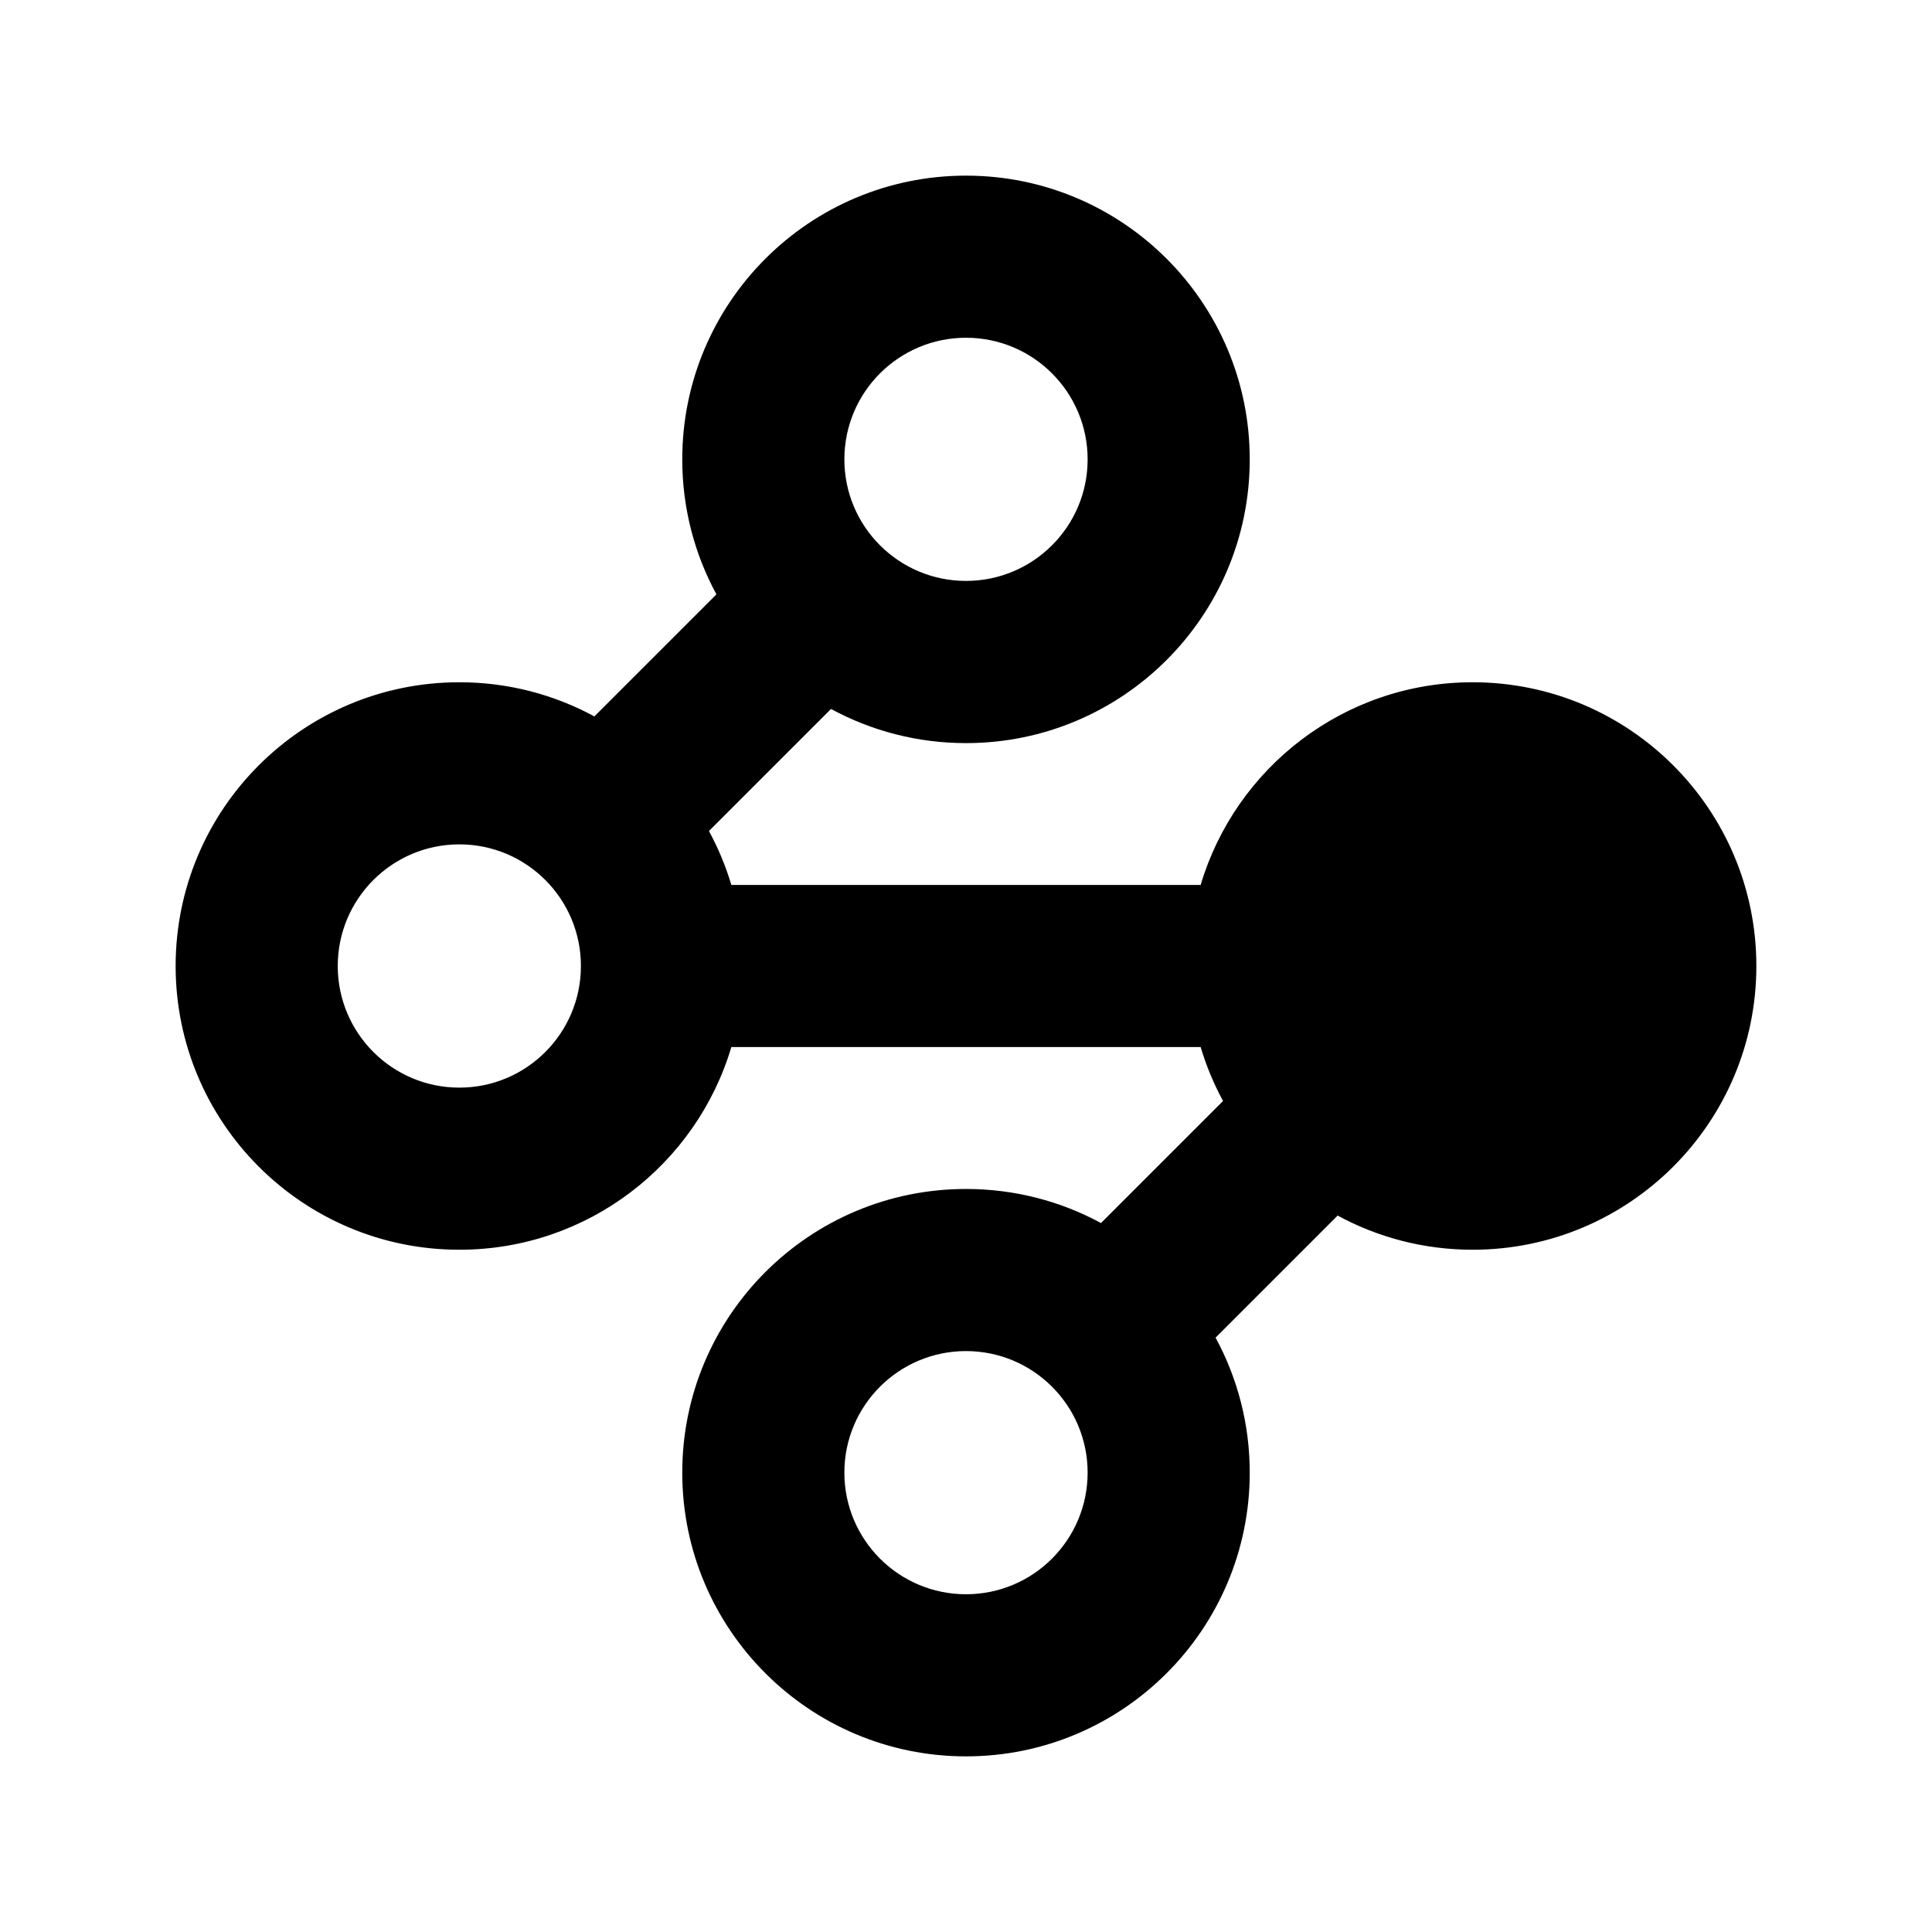
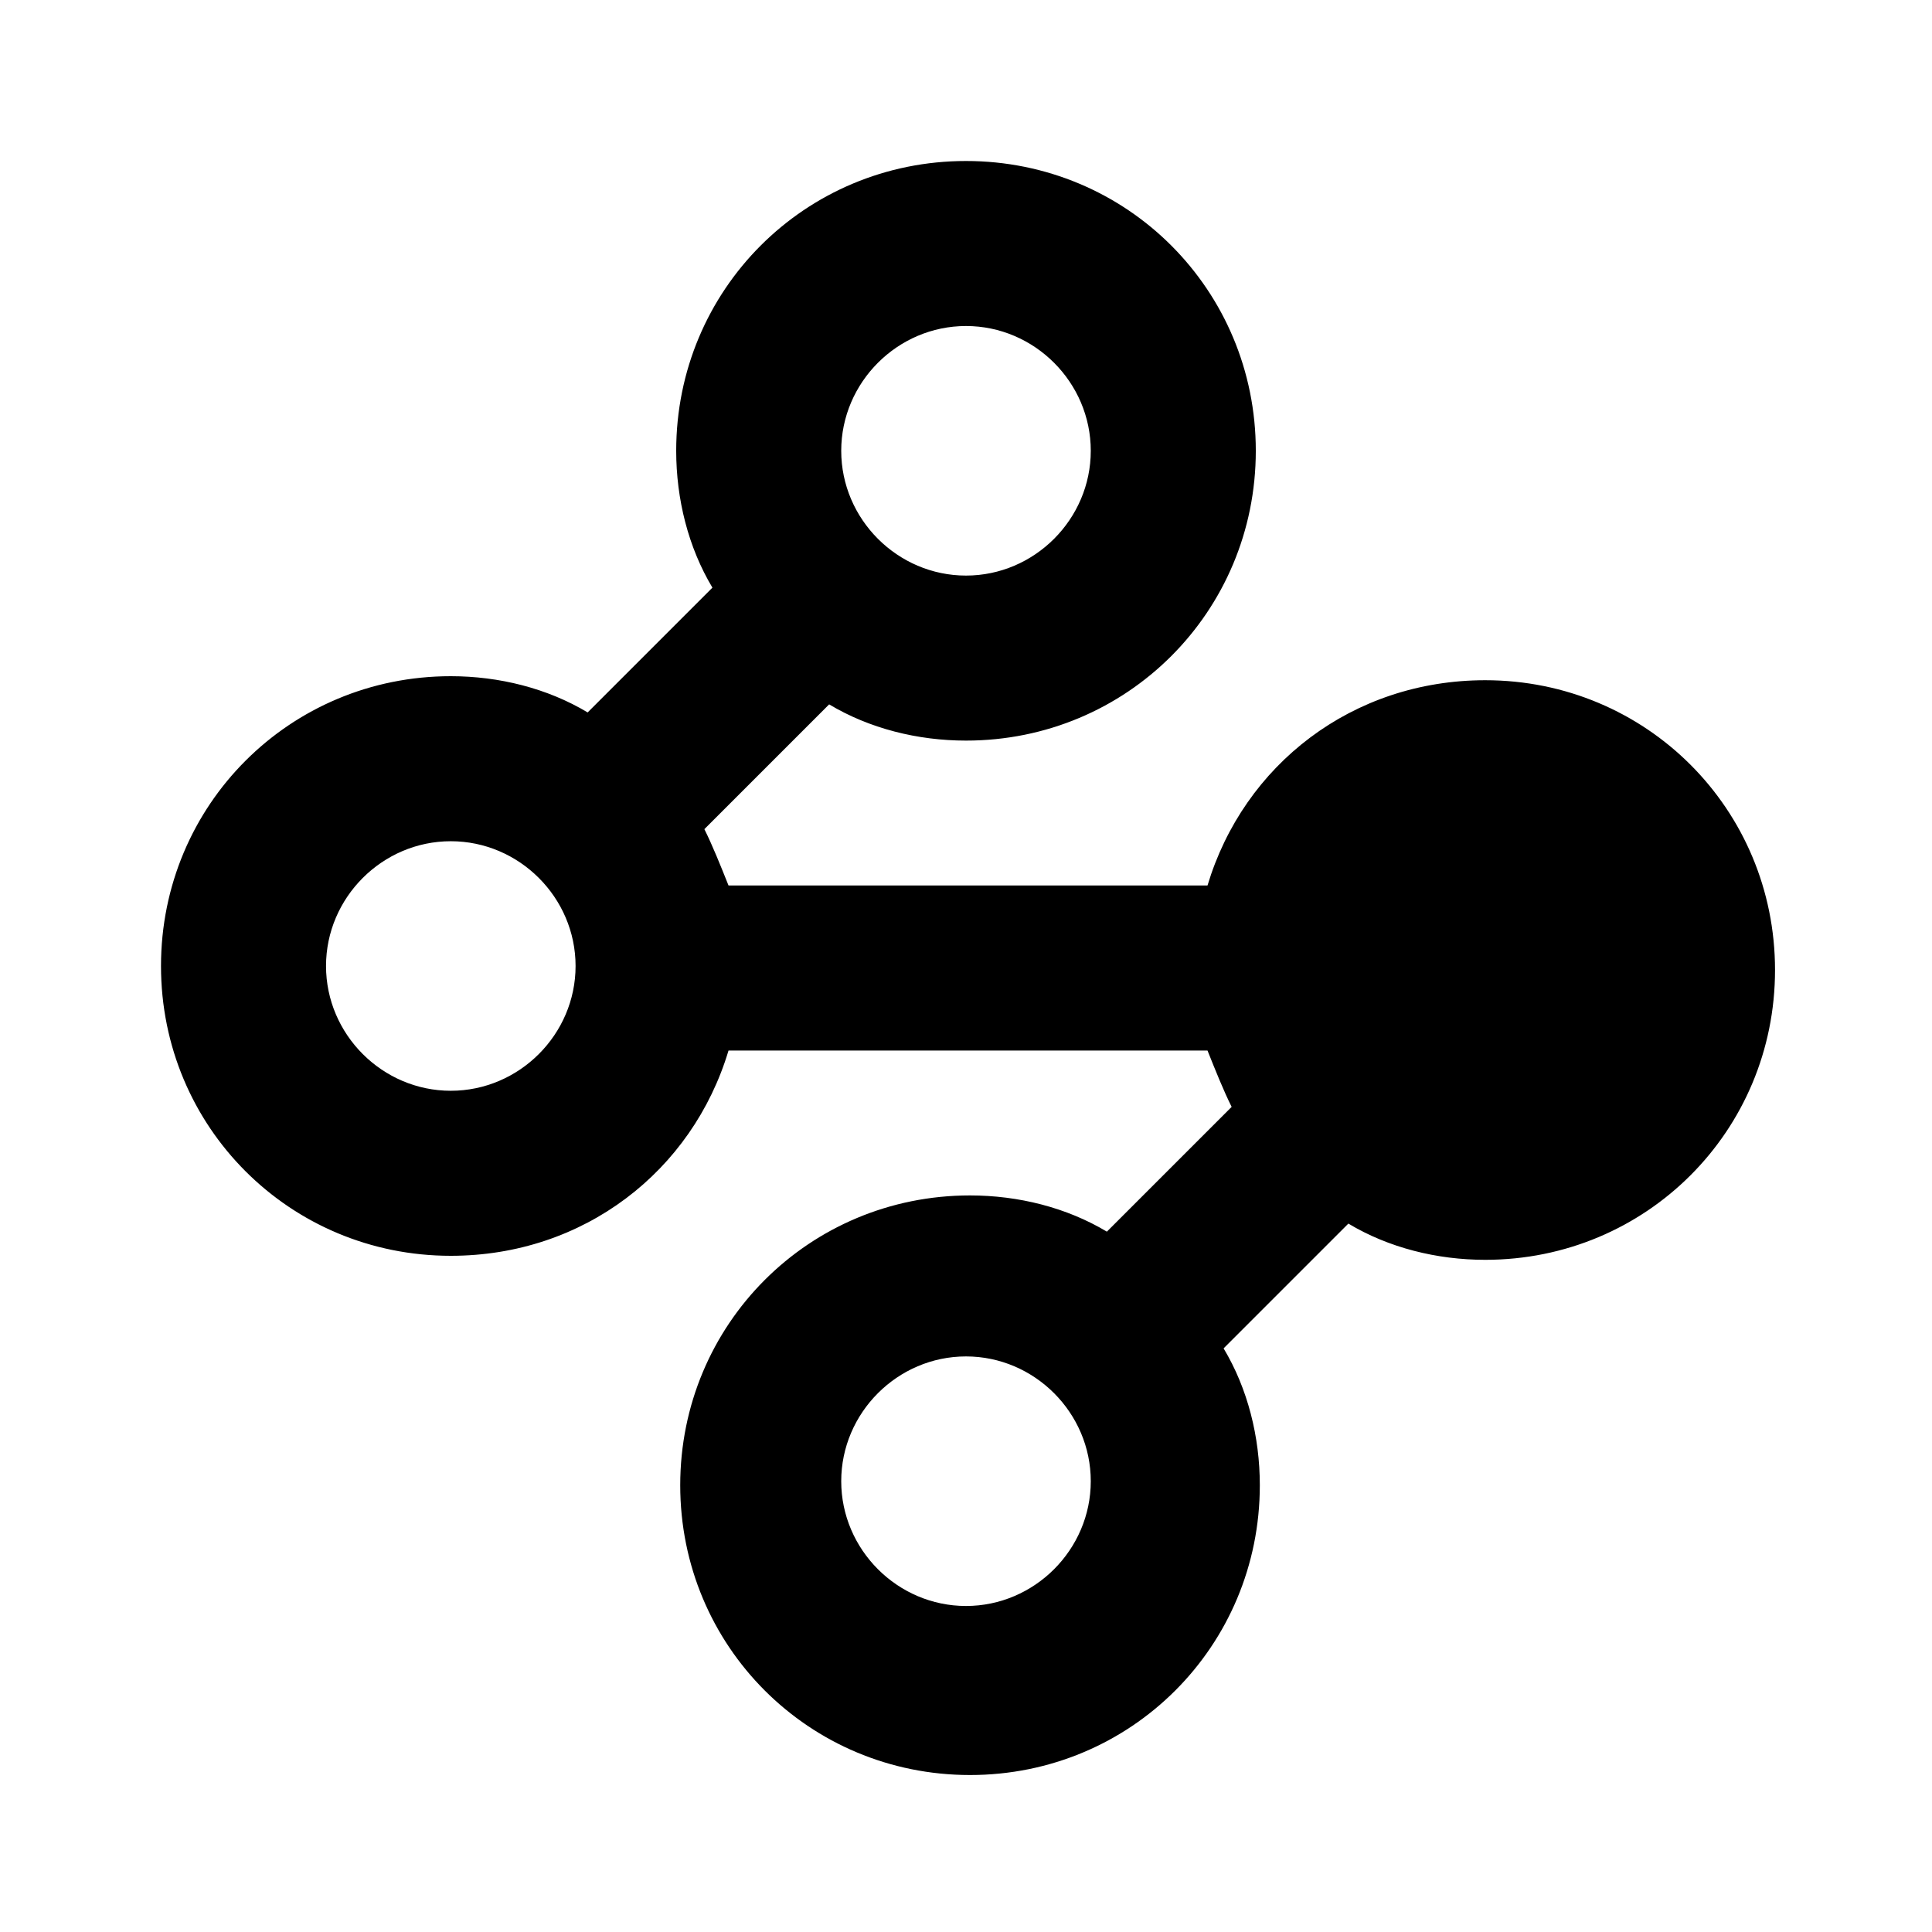
- <svg xmlns="http://www.w3.org/2000/svg" width="22" height="22" viewBox="0 0 22 22" fill="none">
-   <path fill-rule="evenodd" clip-rule="evenodd" d="M11 3.846C10.235 3.846 9.615 4.466 9.615 5.231C9.615 5.995 10.235 6.615 11 6.615C11.765 6.615 12.385 5.995 12.385 5.231C12.385 4.466 11.765 3.846 11 3.846ZM7.769 5.231C7.769 3.446 9.216 2 11 2C12.784 2 14.231 3.446 14.231 5.231C14.231 7.015 12.784 8.462 11 8.462C10.444 8.462 9.92 8.321 9.463 8.073L8.073 9.463C8.178 9.657 8.264 9.862 8.328 10.077H13.672C14.069 8.742 15.306 7.769 16.769 7.769C18.553 7.769 20 9.216 20 11C20 12.784 18.553 14.231 16.769 14.231C16.213 14.231 15.689 14.09 15.232 13.842L13.842 15.232C14.09 15.689 14.231 16.213 14.231 16.769C14.231 18.553 12.784 20 11 20C9.216 20 7.769 18.553 7.769 16.769C7.769 14.985 9.216 13.539 11 13.539C11.556 13.539 12.08 13.679 12.537 13.927L13.927 12.537C13.822 12.344 13.736 12.138 13.672 11.923H8.328C7.931 13.258 6.694 14.231 5.231 14.231C3.446 14.231 2 12.784 2 11C2 9.216 3.446 7.769 5.231 7.769C5.787 7.769 6.311 7.91 6.768 8.158L8.158 6.768C7.91 6.311 7.769 5.787 7.769 5.231ZM9.615 16.769C9.615 16.005 10.235 15.385 11 15.385C11.765 15.385 12.385 16.005 12.385 16.769C12.385 17.534 11.765 18.154 11 18.154C10.235 18.154 9.615 17.534 9.615 16.769ZM5.231 9.615C4.466 9.615 3.846 10.235 3.846 11C3.846 11.765 4.466 12.385 5.231 12.385C5.995 12.385 6.615 11.765 6.615 11C6.615 10.235 5.995 9.615 5.231 9.615Z" fill="black" />
+ <svg xmlns="http://www.w3.org/2000/svg" version="1.1" x="0px" y="0px" viewBox="0 0 48 48" style="enable-background:new 0 0 48 48;" xml:space="preserve">
+   <style type="text/css">
+ 	.st0{fill-rule:evenodd;clip-rule:evenodd;}
+ </style>
+   <path class="st0" d="M24,8.1c-1.7,0-3.1,1.4-3.1,3.1s1.4,3.1,3.1,3.1s3.1-1.4,3.1-3.1S25.7,8.1,24,8.1z M16.8,11.2  C16.8,7.2,20,4,24,4c4,0,7.2,3.2,7.2,7.2c0,4-3.2,7.2-7.2,7.2c-1.2,0-2.4-0.3-3.4-0.9l-3.1,3.1c0.2,0.4,0.4,0.9,0.6,1.4h11.9  c0.9-3,3.6-5.1,6.9-5.1c4,0,7.2,3.2,7.2,7.2c0,4-3.2,7.2-7.2,7.2c-1.2,0-2.4-0.3-3.4-0.9l-3.1,3.1c0.6,1,0.9,2.2,0.9,3.4  c0,4-3.2,7.2-7.2,7.2c-4,0-7.2-3.2-7.2-7.2s3.2-7.2,7.2-7.2c1.2,0,2.4,0.3,3.4,0.9l3.1-3.1c-0.2-0.4-0.4-0.9-0.6-1.4H18.1  c-0.9,3-3.6,5.1-6.9,5.1C7.2,31.2,4,28,4,24c0-4,3.2-7.2,7.2-7.2c1.2,0,2.4,0.3,3.4,0.9l3.1-3.1C17.1,13.6,16.8,12.4,16.8,11.2z   M20.9,36.8c0-1.7,1.4-3.1,3.1-3.1s3.1,1.4,3.1,3.1s-1.4,3.1-3.1,3.1S20.9,38.5,20.9,36.8z M11.2,20.9c-1.7,0-3.1,1.4-3.1,3.1  c0,1.7,1.4,3.1,3.1,3.1s3.1-1.4,3.1-3.1C14.3,22.3,12.9,20.9,11.2,20.9z" />
</svg>
